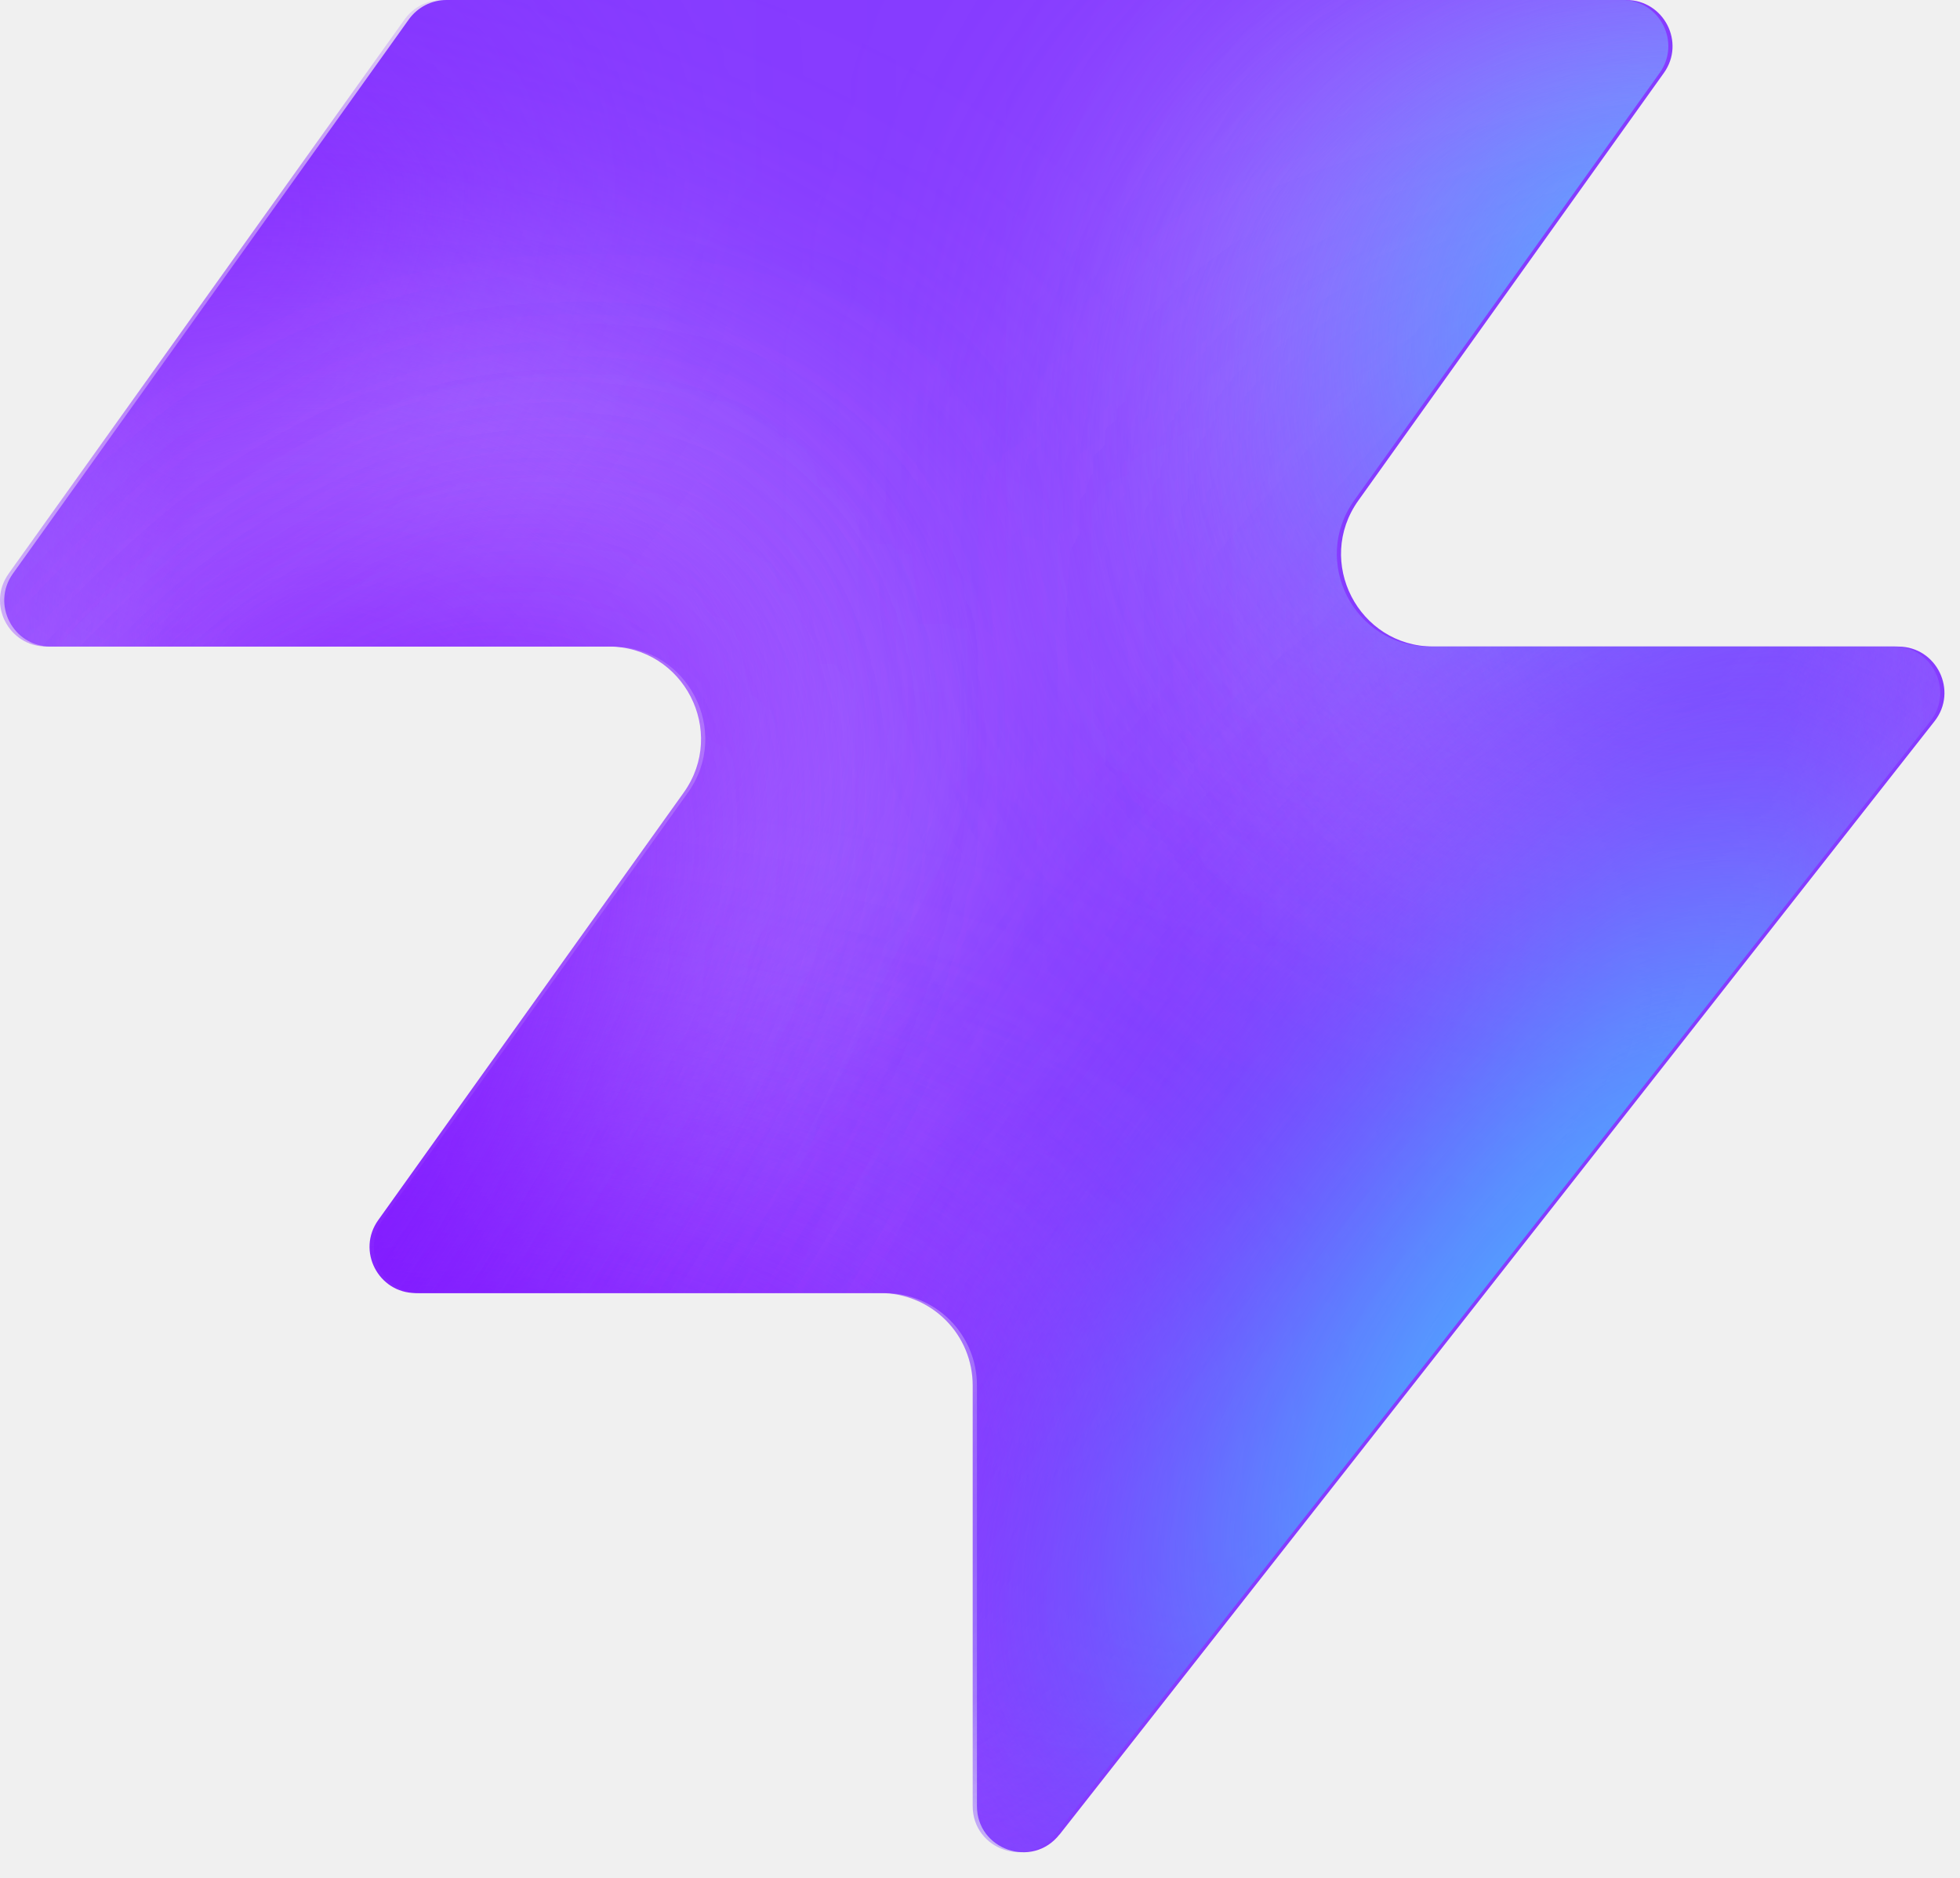
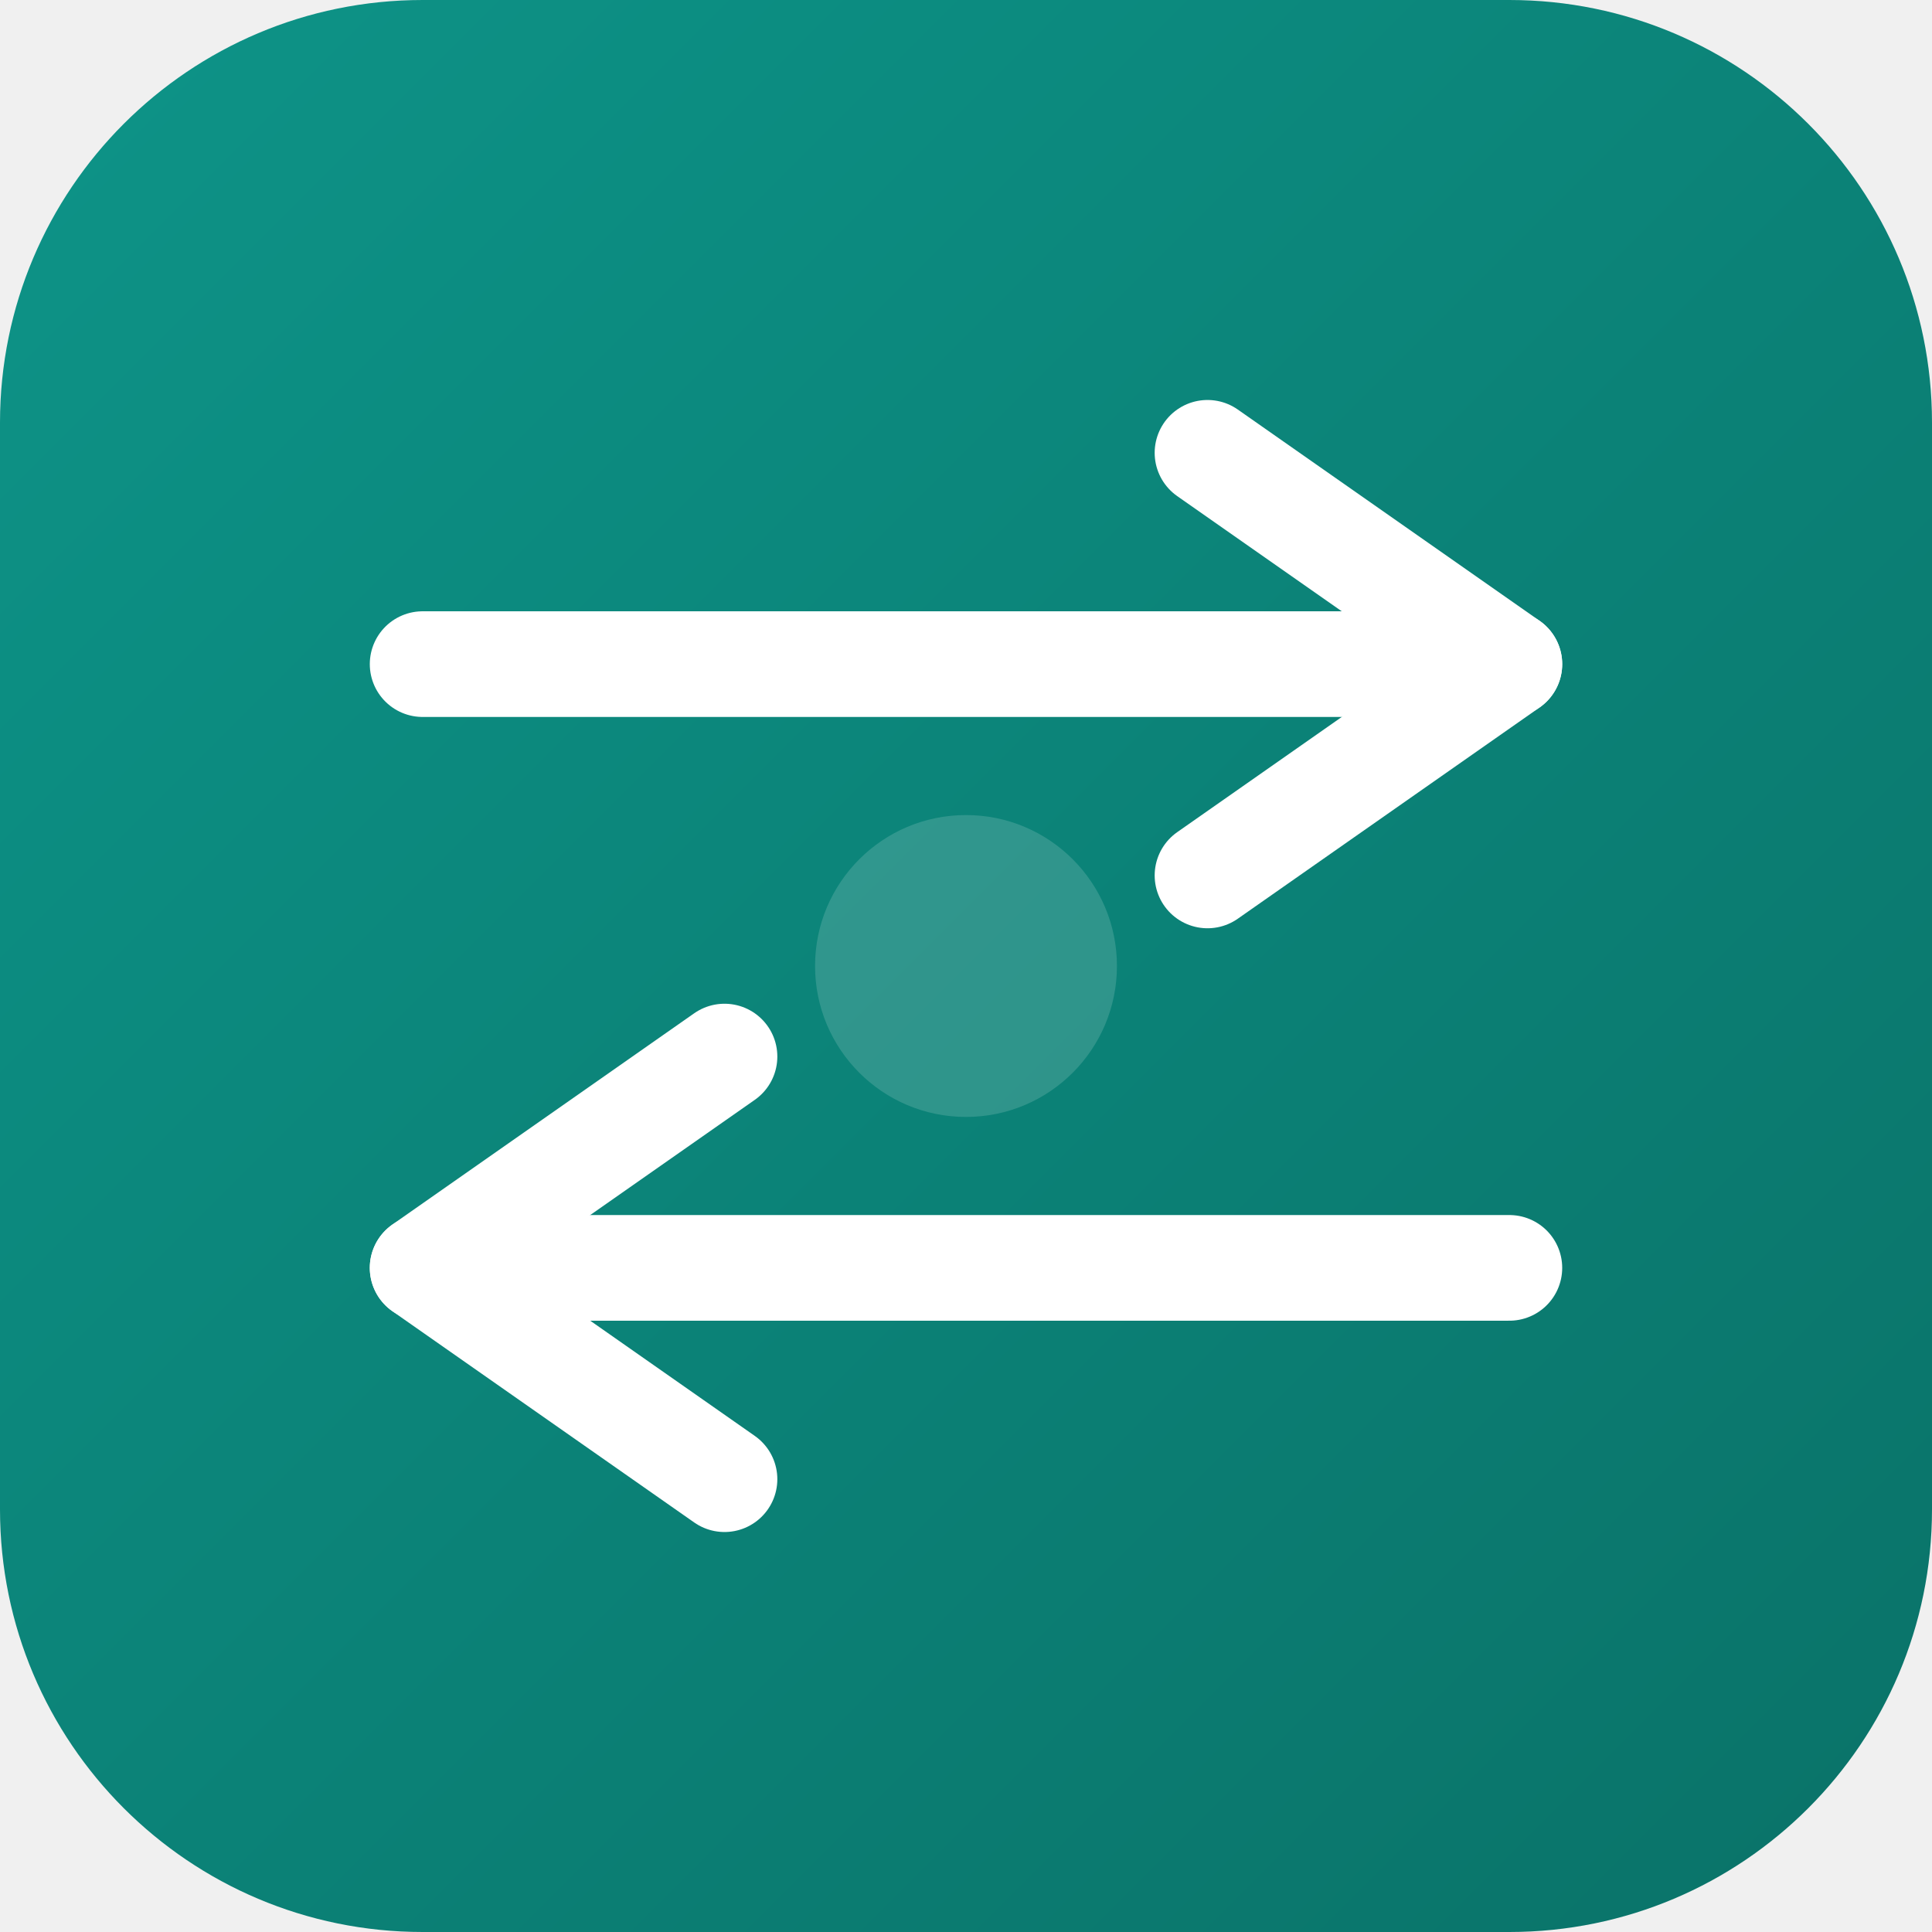
- <svg xmlns="http://www.w3.org/2000/svg" width="48" height="46" fill="none" viewBox="0 0 48 46">
-   <path fill="#863bff" d="M25.946 44.938c-.664.845-2.021.375-2.021-.698V33.937a2.26 2.26 0 0 0-2.262-2.262H10.287c-.92 0-1.456-1.04-.92-1.788l7.48-10.471c1.07-1.497 0-3.578-1.842-3.578H1.237c-.92 0-1.456-1.04-.92-1.788L10.013.474c.214-.297.556-.474.92-.474h28.894c.92 0 1.456 1.04.92 1.788l-7.48 10.471c-1.07 1.498 0 3.579 1.842 3.579h11.377c.943 0 1.473 1.088.89 1.83L25.947 44.94z" style="fill:#863bff;fill:color(display-p3 .525 .23 1);fill-opacity:1" />
-   <mask id="a" width="48" height="46" x="0" y="0" maskUnits="userSpaceOnUse" style="mask-type:alpha">
-     <path fill="#000" d="M25.842 44.938c-.664.844-2.021.375-2.021-.698V33.937a2.26 2.26 0 0 0-2.262-2.262H10.183c-.92 0-1.456-1.04-.92-1.788l7.48-10.471c1.07-1.498 0-3.579-1.842-3.579H1.133c-.92 0-1.456-1.04-.92-1.787L9.91.473c.214-.297.556-.474.92-.474h28.894c.92 0 1.456 1.04.92 1.788l-7.48 10.471c-1.07 1.498 0 3.578 1.842 3.578h11.377c.943 0 1.473 1.088.89 1.832L25.843 44.94z" style="fill:#000;fill-opacity:1" />
-   </mask>
-   <g mask="url(#a)">
-     <g filter="url(#b)">
-       <ellipse cx="5.508" cy="14.704" fill="#ede6ff" rx="5.508" ry="14.704" style="fill:#ede6ff;fill:color(display-p3 .927 .903 1);fill-opacity:1" transform="matrix(.00324 1 1 -.00324 -4.47 31.516)" />
-     </g>
-     <g filter="url(#c)">
-       <ellipse cx="10.399" cy="29.851" fill="#ede6ff" rx="10.399" ry="29.851" style="fill:#ede6ff;fill:color(display-p3 .927 .903 1);fill-opacity:1" transform="matrix(.00324 1 1 -.00324 -39.328 7.883)" />
-     </g>
-     <g filter="url(#d)">
-       <ellipse cx="5.508" cy="30.487" fill="#7e14ff" rx="5.508" ry="30.487" style="fill:#7e14ff;fill:color(display-p3 .492 .077 1);fill-opacity:1" transform="rotate(89.814 -25.913 -14.639)scale(1 -1)" />
-     </g>
-     <g filter="url(#e)">
-       <ellipse cx="5.508" cy="30.599" fill="#7e14ff" rx="5.508" ry="30.599" style="fill:#7e14ff;fill:color(display-p3 .492 .077 1);fill-opacity:1" transform="rotate(89.814 -32.644 -3.334)scale(1 -1)" />
-     </g>
-     <g filter="url(#f)">
-       <ellipse cx="5.508" cy="30.599" fill="#7e14ff" rx="5.508" ry="30.599" style="fill:#7e14ff;fill:color(display-p3 .492 .077 1);fill-opacity:1" transform="matrix(.00324 1 1 -.00324 -34.34 30.47)" />
-     </g>
-     <g filter="url(#g)">
-       <ellipse cx="14.072" cy="22.078" fill="#ede6ff" rx="14.072" ry="22.078" style="fill:#ede6ff;fill:color(display-p3 .927 .903 1);fill-opacity:1" transform="rotate(93.35 24.506 48.493)scale(-1 1)" />
-     </g>
-     <g filter="url(#h)">
-       <ellipse cx="3.47" cy="21.501" fill="#7e14ff" rx="3.47" ry="21.501" style="fill:#7e14ff;fill:color(display-p3 .492 .077 1);fill-opacity:1" transform="rotate(89.009 28.708 47.59)scale(-1 1)" />
-     </g>
-     <g filter="url(#i)">
-       <ellipse cx="3.47" cy="21.501" fill="#7e14ff" rx="3.47" ry="21.501" style="fill:#7e14ff;fill:color(display-p3 .492 .077 1);fill-opacity:1" transform="rotate(89.009 28.708 47.59)scale(-1 1)" />
-     </g>
-     <g filter="url(#j)">
-       <ellipse cx=".387" cy="8.972" fill="#7e14ff" rx="4.407" ry="29.108" style="fill:#7e14ff;fill:color(display-p3 .492 .077 1);fill-opacity:1" transform="rotate(39.51 .387 8.972)" />
-     </g>
-     <g filter="url(#k)">
-       <ellipse cx="47.523" cy="-6.092" fill="#7e14ff" rx="4.407" ry="29.108" style="fill:#7e14ff;fill:color(display-p3 .492 .077 1);fill-opacity:1" transform="rotate(37.892 47.523 -6.092)" />
-     </g>
-     <g filter="url(#l)">
-       <ellipse cx="41.412" cy="6.333" fill="#47bfff" rx="5.971" ry="9.665" style="fill:#47bfff;fill:color(display-p3 .28 .748 1);fill-opacity:1" transform="rotate(37.892 41.412 6.333)" />
-     </g>
-     <g filter="url(#m)">
-       <ellipse cx="-1.879" cy="38.332" fill="#7e14ff" rx="4.407" ry="29.108" style="fill:#7e14ff;fill:color(display-p3 .492 .077 1);fill-opacity:1" transform="rotate(37.892 -1.88 38.332)" />
-     </g>
-     <g filter="url(#n)">
-       <ellipse cx="-1.879" cy="38.332" fill="#7e14ff" rx="4.407" ry="29.108" style="fill:#7e14ff;fill:color(display-p3 .492 .077 1);fill-opacity:1" transform="rotate(37.892 -1.88 38.332)" />
-     </g>
-     <g filter="url(#o)">
-       <ellipse cx="35.651" cy="29.907" fill="#7e14ff" rx="4.407" ry="29.108" style="fill:#7e14ff;fill:color(display-p3 .492 .077 1);fill-opacity:1" transform="rotate(37.892 35.651 29.907)" />
-     </g>
-     <g filter="url(#p)">
-       <ellipse cx="38.418" cy="32.4" fill="#47bfff" rx="5.971" ry="15.297" style="fill:#47bfff;fill:color(display-p3 .28 .748 1);fill-opacity:1" transform="rotate(37.892 38.418 32.4)" />
-     </g>
+ <svg xmlns="http://www.w3.org/2000/svg" viewBox="0 0 64 64">
+   <defs>
+     <linearGradient id="bg" x1="0%" y1="0%" x2="100%" y2="100%">
+       <stop offset="0%" stop-color="#0D9488" />
+       <stop offset="100%" stop-color="#0A7268" />
+     </linearGradient>
+   </defs>
+   <rect width="64" height="64" rx="14" fill="url(#bg)" />
+   <g stroke="white" stroke-width="3.5" stroke-linecap="round" stroke-linejoin="round" fill="none">
+     <path d="M14 22h36" />
+     <path d="M40 15l10 7-10 7" />
+     <path d="M50 42H14" />
+     <path d="M24 35l-10 7 10 7" />
  </g>
-   <defs>
-     <filter id="b" width="60.045" height="41.654" x="-19.77" y="16.149" color-interpolation-filters="sRGB" filterUnits="userSpaceOnUse">
-       <feFlood flood-opacity="0" result="BackgroundImageFix" />
-       <feBlend in="SourceGraphic" in2="BackgroundImageFix" result="shape" />
-       <feGaussianBlur result="effect1_foregroundBlur_2002_17158" stdDeviation="7.659" />
-     </filter>
-     <filter id="c" width="90.34" height="51.437" x="-54.613" y="-7.533" color-interpolation-filters="sRGB" filterUnits="userSpaceOnUse">
-       <feFlood flood-opacity="0" result="BackgroundImageFix" />
-       <feBlend in="SourceGraphic" in2="BackgroundImageFix" result="shape" />
-       <feGaussianBlur result="effect1_foregroundBlur_2002_17158" stdDeviation="7.659" />
-     </filter>
-     <filter id="d" width="79.355" height="29.4" x="-49.64" y="2.03" color-interpolation-filters="sRGB" filterUnits="userSpaceOnUse">
-       <feFlood flood-opacity="0" result="BackgroundImageFix" />
-       <feBlend in="SourceGraphic" in2="BackgroundImageFix" result="shape" />
-       <feGaussianBlur result="effect1_foregroundBlur_2002_17158" stdDeviation="4.596" />
-     </filter>
-     <filter id="e" width="79.579" height="29.4" x="-45.045" y="20.029" color-interpolation-filters="sRGB" filterUnits="userSpaceOnUse">
-       <feFlood flood-opacity="0" result="BackgroundImageFix" />
-       <feBlend in="SourceGraphic" in2="BackgroundImageFix" result="shape" />
-       <feGaussianBlur result="effect1_foregroundBlur_2002_17158" stdDeviation="4.596" />
-     </filter>
-     <filter id="f" width="79.579" height="29.4" x="-43.513" y="21.178" color-interpolation-filters="sRGB" filterUnits="userSpaceOnUse">
-       <feFlood flood-opacity="0" result="BackgroundImageFix" />
-       <feBlend in="SourceGraphic" in2="BackgroundImageFix" result="shape" />
-       <feGaussianBlur result="effect1_foregroundBlur_2002_17158" stdDeviation="4.596" />
-     </filter>
-     <filter id="g" width="74.749" height="58.852" x="15.756" y="-17.901" color-interpolation-filters="sRGB" filterUnits="userSpaceOnUse">
-       <feFlood flood-opacity="0" result="BackgroundImageFix" />
-       <feBlend in="SourceGraphic" in2="BackgroundImageFix" result="shape" />
-       <feGaussianBlur result="effect1_foregroundBlur_2002_17158" stdDeviation="7.659" />
-     </filter>
-     <filter id="h" width="61.377" height="25.362" x="23.548" y="2.284" color-interpolation-filters="sRGB" filterUnits="userSpaceOnUse">
-       <feFlood flood-opacity="0" result="BackgroundImageFix" />
-       <feBlend in="SourceGraphic" in2="BackgroundImageFix" result="shape" />
-       <feGaussianBlur result="effect1_foregroundBlur_2002_17158" stdDeviation="4.596" />
-     </filter>
-     <filter id="i" width="61.377" height="25.362" x="23.548" y="2.284" color-interpolation-filters="sRGB" filterUnits="userSpaceOnUse">
-       <feFlood flood-opacity="0" result="BackgroundImageFix" />
-       <feBlend in="SourceGraphic" in2="BackgroundImageFix" result="shape" />
-       <feGaussianBlur result="effect1_foregroundBlur_2002_17158" stdDeviation="4.596" />
-     </filter>
-     <filter id="j" width="56.045" height="63.649" x="-27.636" y="-22.853" color-interpolation-filters="sRGB" filterUnits="userSpaceOnUse">
-       <feFlood flood-opacity="0" result="BackgroundImageFix" />
-       <feBlend in="SourceGraphic" in2="BackgroundImageFix" result="shape" />
-       <feGaussianBlur result="effect1_foregroundBlur_2002_17158" stdDeviation="4.596" />
-     </filter>
-     <filter id="k" width="54.814" height="64.646" x="20.116" y="-38.415" color-interpolation-filters="sRGB" filterUnits="userSpaceOnUse">
-       <feFlood flood-opacity="0" result="BackgroundImageFix" />
-       <feBlend in="SourceGraphic" in2="BackgroundImageFix" result="shape" />
-       <feGaussianBlur result="effect1_foregroundBlur_2002_17158" stdDeviation="4.596" />
-     </filter>
-     <filter id="l" width="33.541" height="35.313" x="24.641" y="-11.323" color-interpolation-filters="sRGB" filterUnits="userSpaceOnUse">
-       <feFlood flood-opacity="0" result="BackgroundImageFix" />
-       <feBlend in="SourceGraphic" in2="BackgroundImageFix" result="shape" />
-       <feGaussianBlur result="effect1_foregroundBlur_2002_17158" stdDeviation="4.596" />
-     </filter>
-     <filter id="m" width="54.814" height="64.646" x="-29.286" y="6.009" color-interpolation-filters="sRGB" filterUnits="userSpaceOnUse">
-       <feFlood flood-opacity="0" result="BackgroundImageFix" />
-       <feBlend in="SourceGraphic" in2="BackgroundImageFix" result="shape" />
-       <feGaussianBlur result="effect1_foregroundBlur_2002_17158" stdDeviation="4.596" />
-     </filter>
-     <filter id="n" width="54.814" height="64.646" x="-29.286" y="6.009" color-interpolation-filters="sRGB" filterUnits="userSpaceOnUse">
-       <feFlood flood-opacity="0" result="BackgroundImageFix" />
-       <feBlend in="SourceGraphic" in2="BackgroundImageFix" result="shape" />
-       <feGaussianBlur result="effect1_foregroundBlur_2002_17158" stdDeviation="4.596" />
-     </filter>
-     <filter id="o" width="54.814" height="64.646" x="8.244" y="-2.416" color-interpolation-filters="sRGB" filterUnits="userSpaceOnUse">
-       <feFlood flood-opacity="0" result="BackgroundImageFix" />
-       <feBlend in="SourceGraphic" in2="BackgroundImageFix" result="shape" />
-       <feGaussianBlur result="effect1_foregroundBlur_2002_17158" stdDeviation="4.596" />
-     </filter>
-     <filter id="p" width="39.409" height="43.623" x="18.713" y="10.588" color-interpolation-filters="sRGB" filterUnits="userSpaceOnUse">
-       <feFlood flood-opacity="0" result="BackgroundImageFix" />
-       <feBlend in="SourceGraphic" in2="BackgroundImageFix" result="shape" />
-       <feGaussianBlur result="effect1_foregroundBlur_2002_17158" stdDeviation="4.596" />
-     </filter>
-   </defs>
+   <circle cx="32" cy="32" r="5" fill="white" opacity="0.15" />
</svg>
